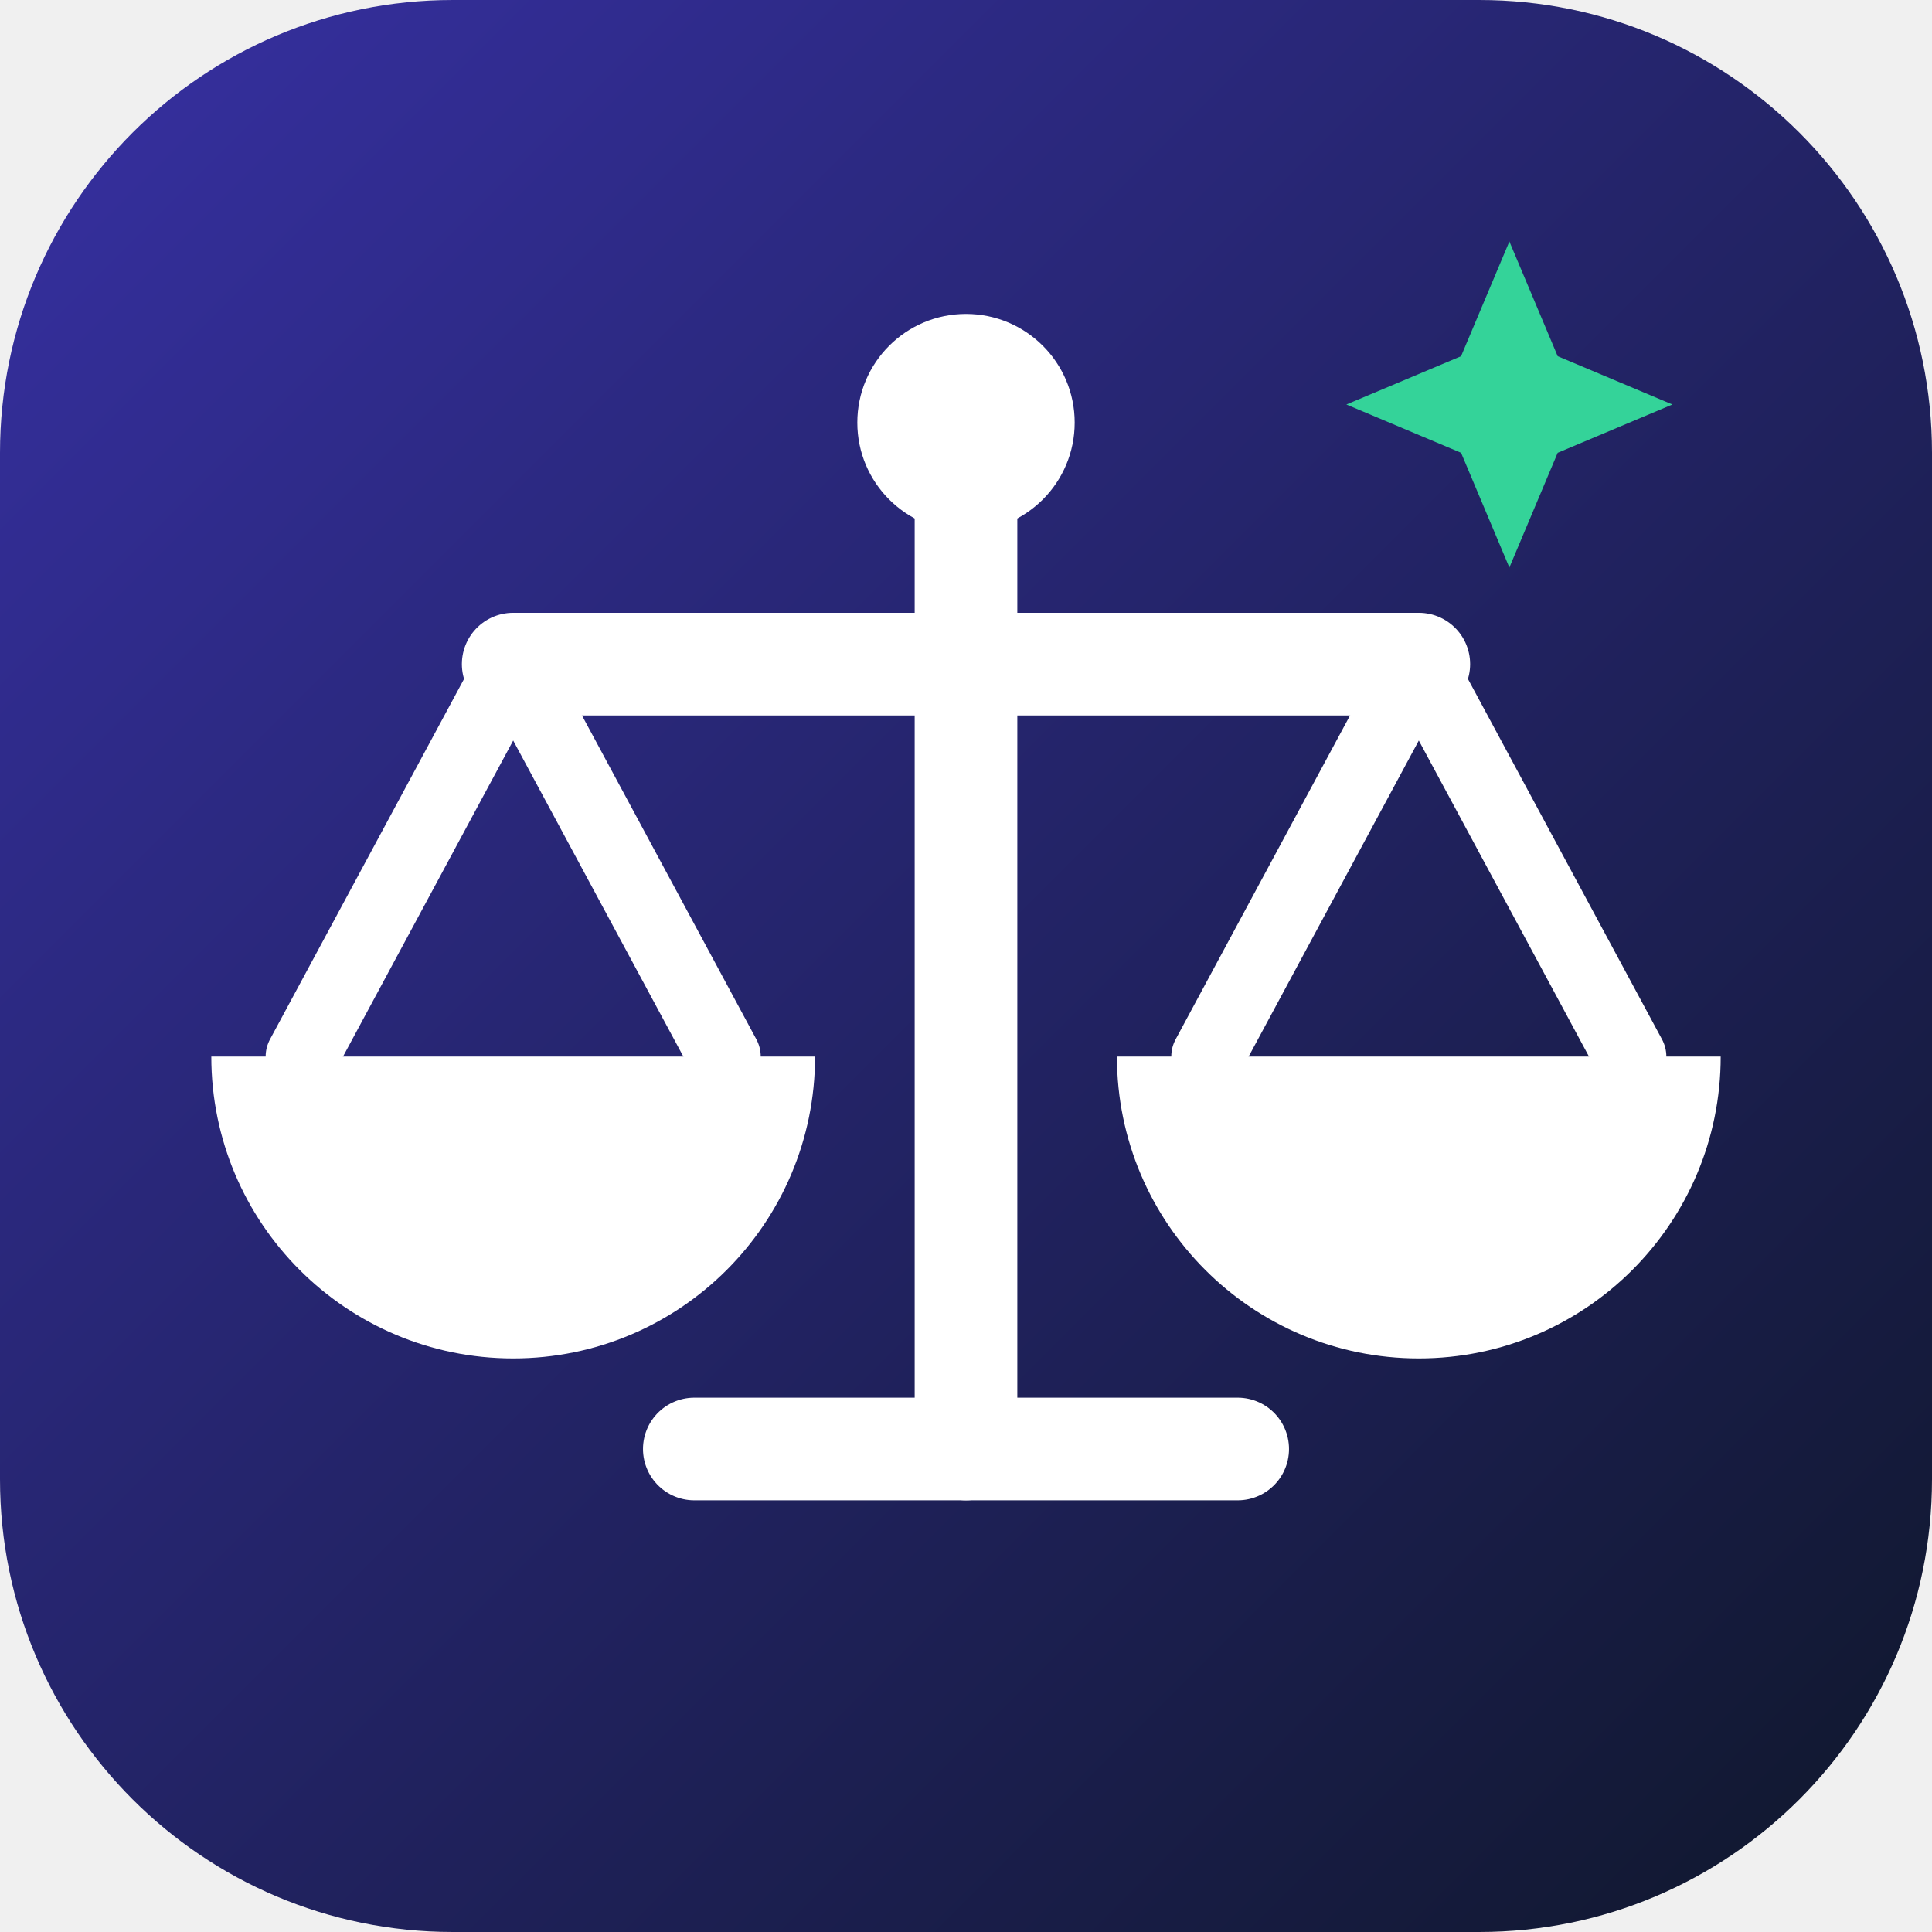
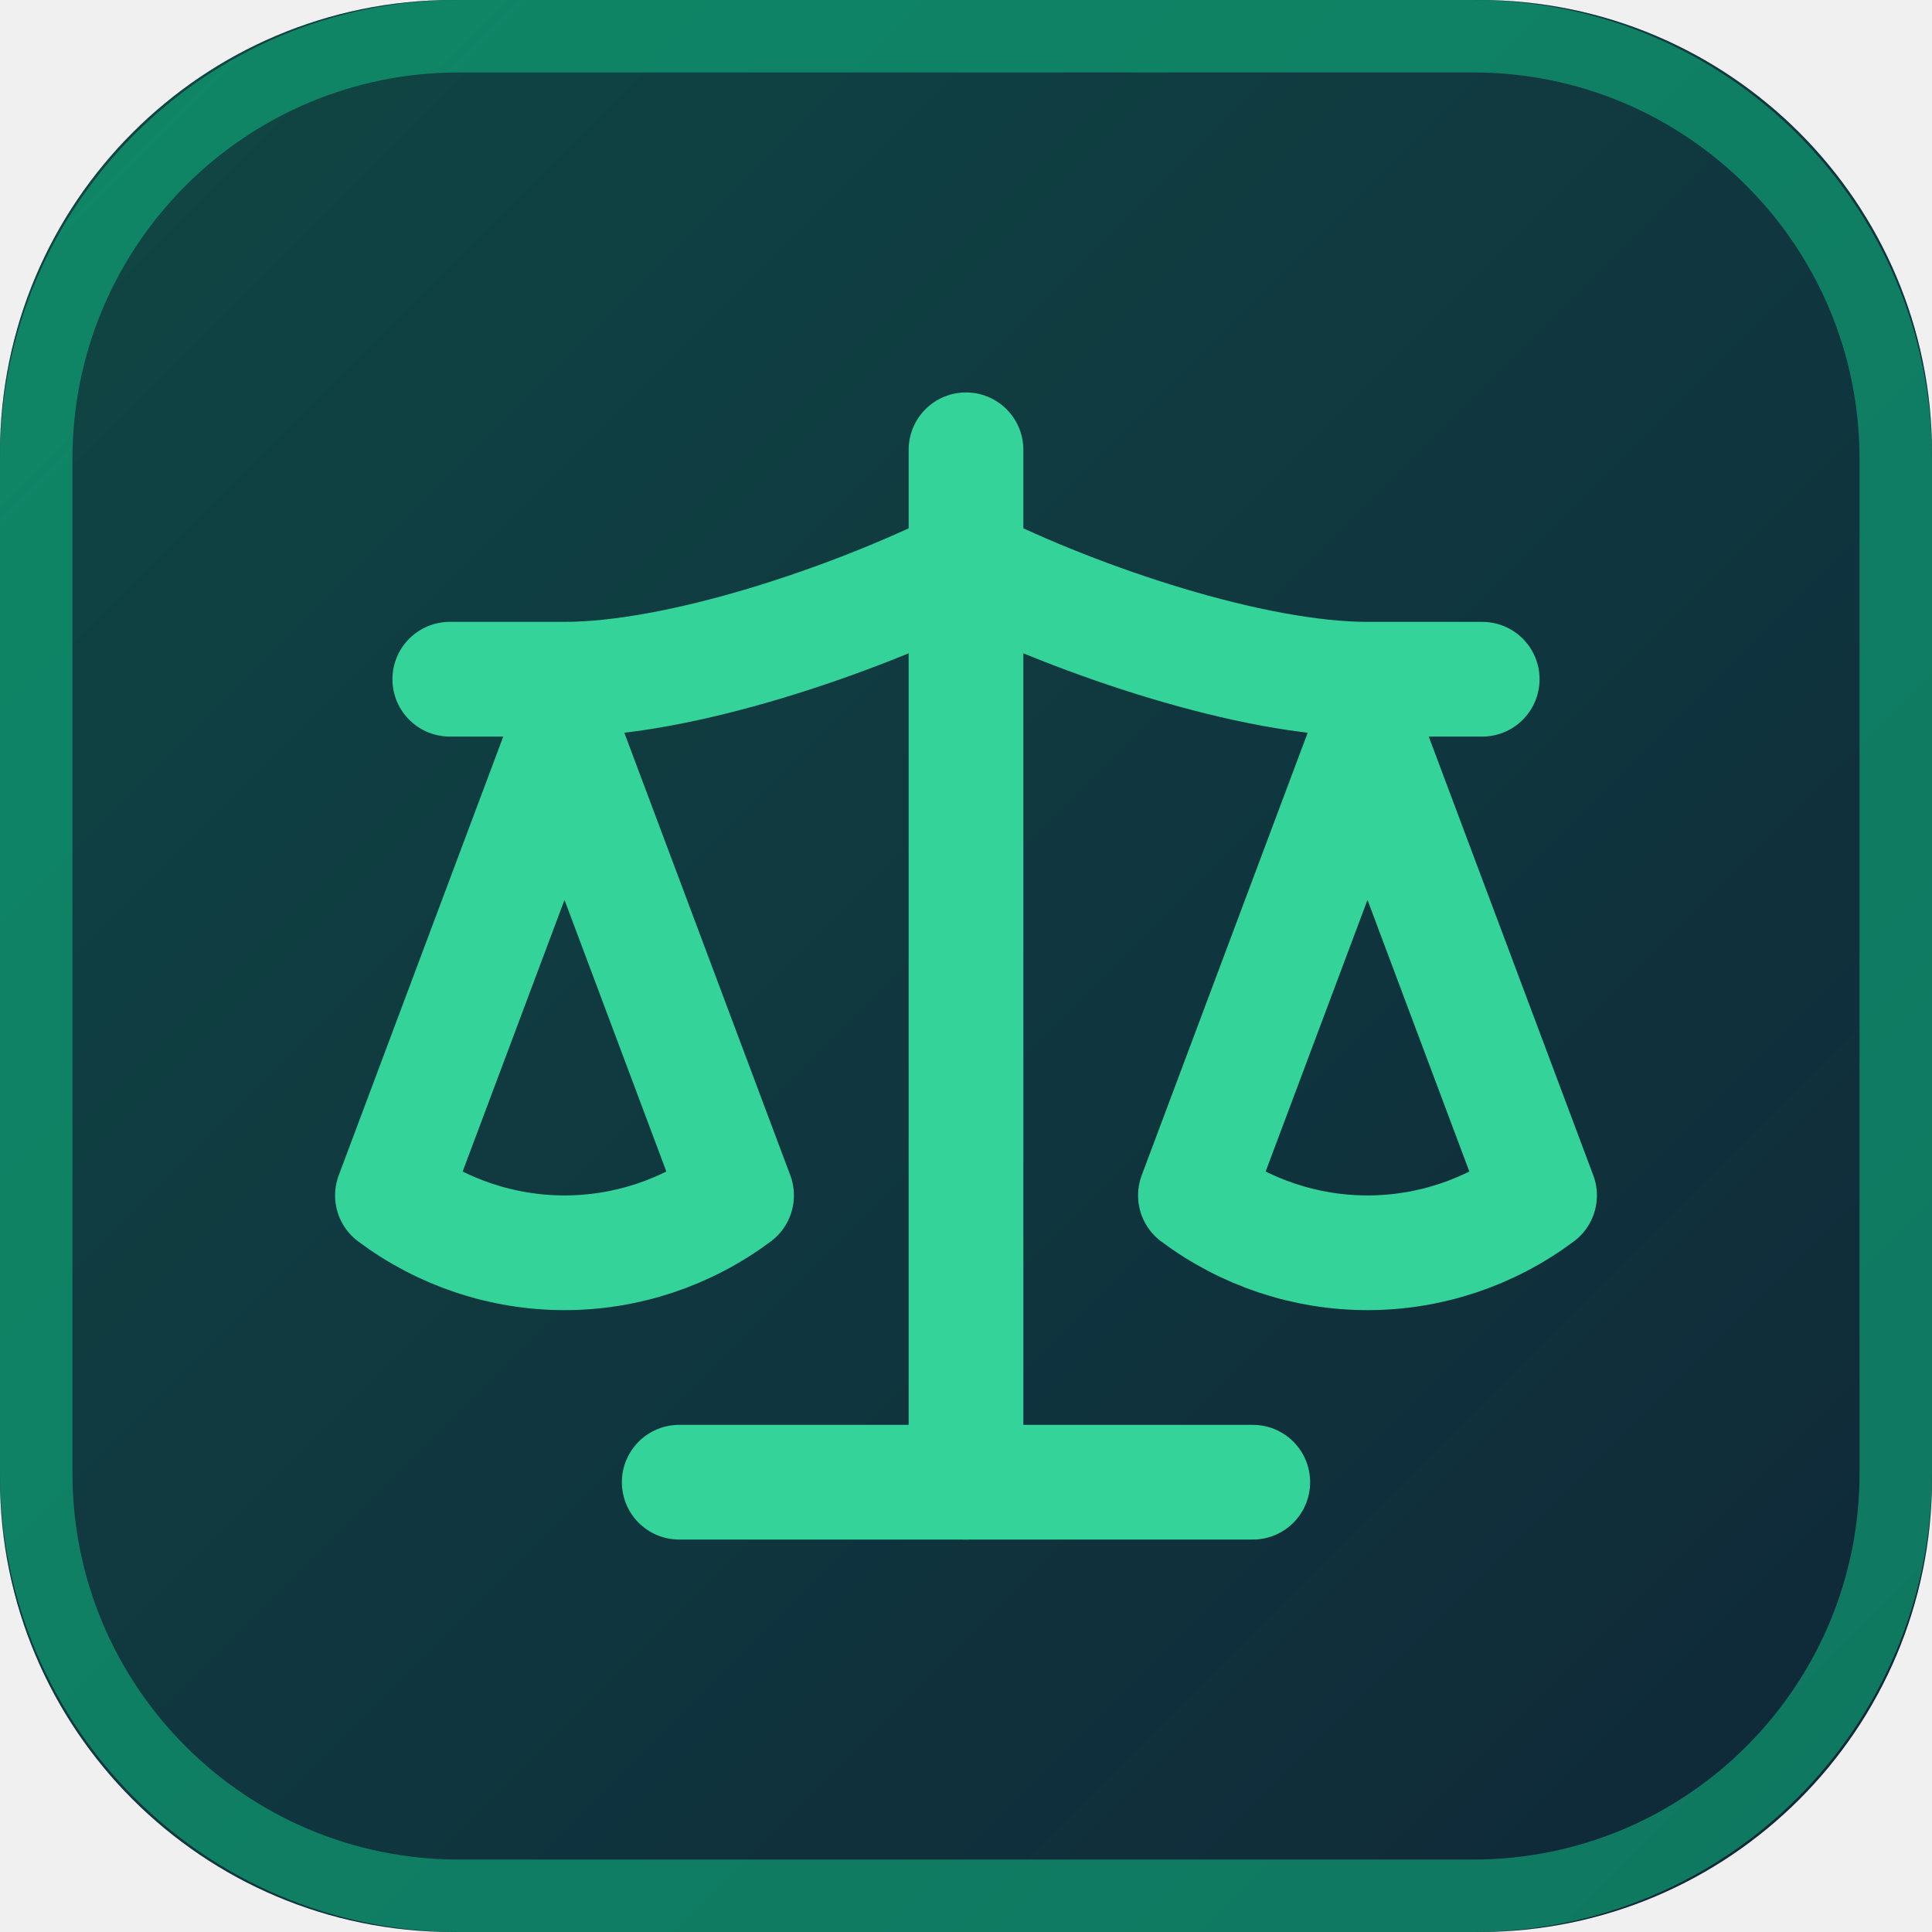
<svg xmlns="http://www.w3.org/2000/svg" viewBox="0 0 64 64">
  <defs>
-     <linearGradient id="fundo" x1="0" y1="0" x2="1" y2="1">
-       <stop offset="0" stop-color="#3730a3" />
-       <stop offset="1" stop-color="#0f172a" />
+     <linearGradient id="verde" x1="0" y1="0" x2="1" y2="1">
+       <stop offset="0" stop-color="#10b981" stop-opacity=".30" />
+       <stop offset="1" stop-color="#14b8a6" stop-opacity=".10" />
    </linearGradient>
  </defs>
-   <rect width="64" height="64" rx="15" fill="url(#fundo)" />
-   <g stroke="#ffffff" stroke-width="3.4" stroke-linecap="round" stroke-linejoin="round" fill="none">
-     <path d="M32 17v31" />
-     <path d="M17 22h30" />
-     <path d="M23 48h18" />
-     <path d="M17 22 10 35M17 22l7 13M47 22l-7 13M47 22l7 13" stroke-width="2.4" />
+   <rect width="64" height="64" rx="15" fill="#0f172a" />
+   <rect width="64" height="64" rx="15" fill="url(#verde)" />
+   <rect x="1.2" y="1.2" width="61.6" height="61.6" rx="14" fill="none" stroke="#10b981" stroke-opacity=".55" stroke-width="2.4" />
+   <g transform="translate(9.2 9.2) scale(1.9)" fill="none" stroke="#34d399" stroke-width="2" stroke-linecap="round" stroke-linejoin="round">
+     <path d="m16 16 3-8 3 8c-.87.65-1.92 1-3 1s-2.13-.35-3-1Z" />
+     <path d="m2 16 3-8 3 8c-.87.65-1.92 1-3 1s-2.13-.35-3-1Z" />
+     <path d="M7 21h10" />
+     <path d="M12 3v18" />
+     <path d="M3 7h2c2 0 5-1 7-2 2 1 5 2 7 2h2" />
  </g>
-   <path d="M7 35h20a10 10 0 0 1-20 0z" fill="#ffffff" transform="translate(0 0)" />
-   <path d="M37 35h20a10 10 0 0 1-20 0z" fill="#ffffff" />
-   <circle cx="32" cy="14" r="3.6" fill="#ffffff" />
-   <path d="M50 8l1.6 3.8 3.8 1.6-3.8 1.6L50 18.8l-1.6-3.8-3.8-1.6 3.8-1.6z" fill="#34d399" />
</svg>
